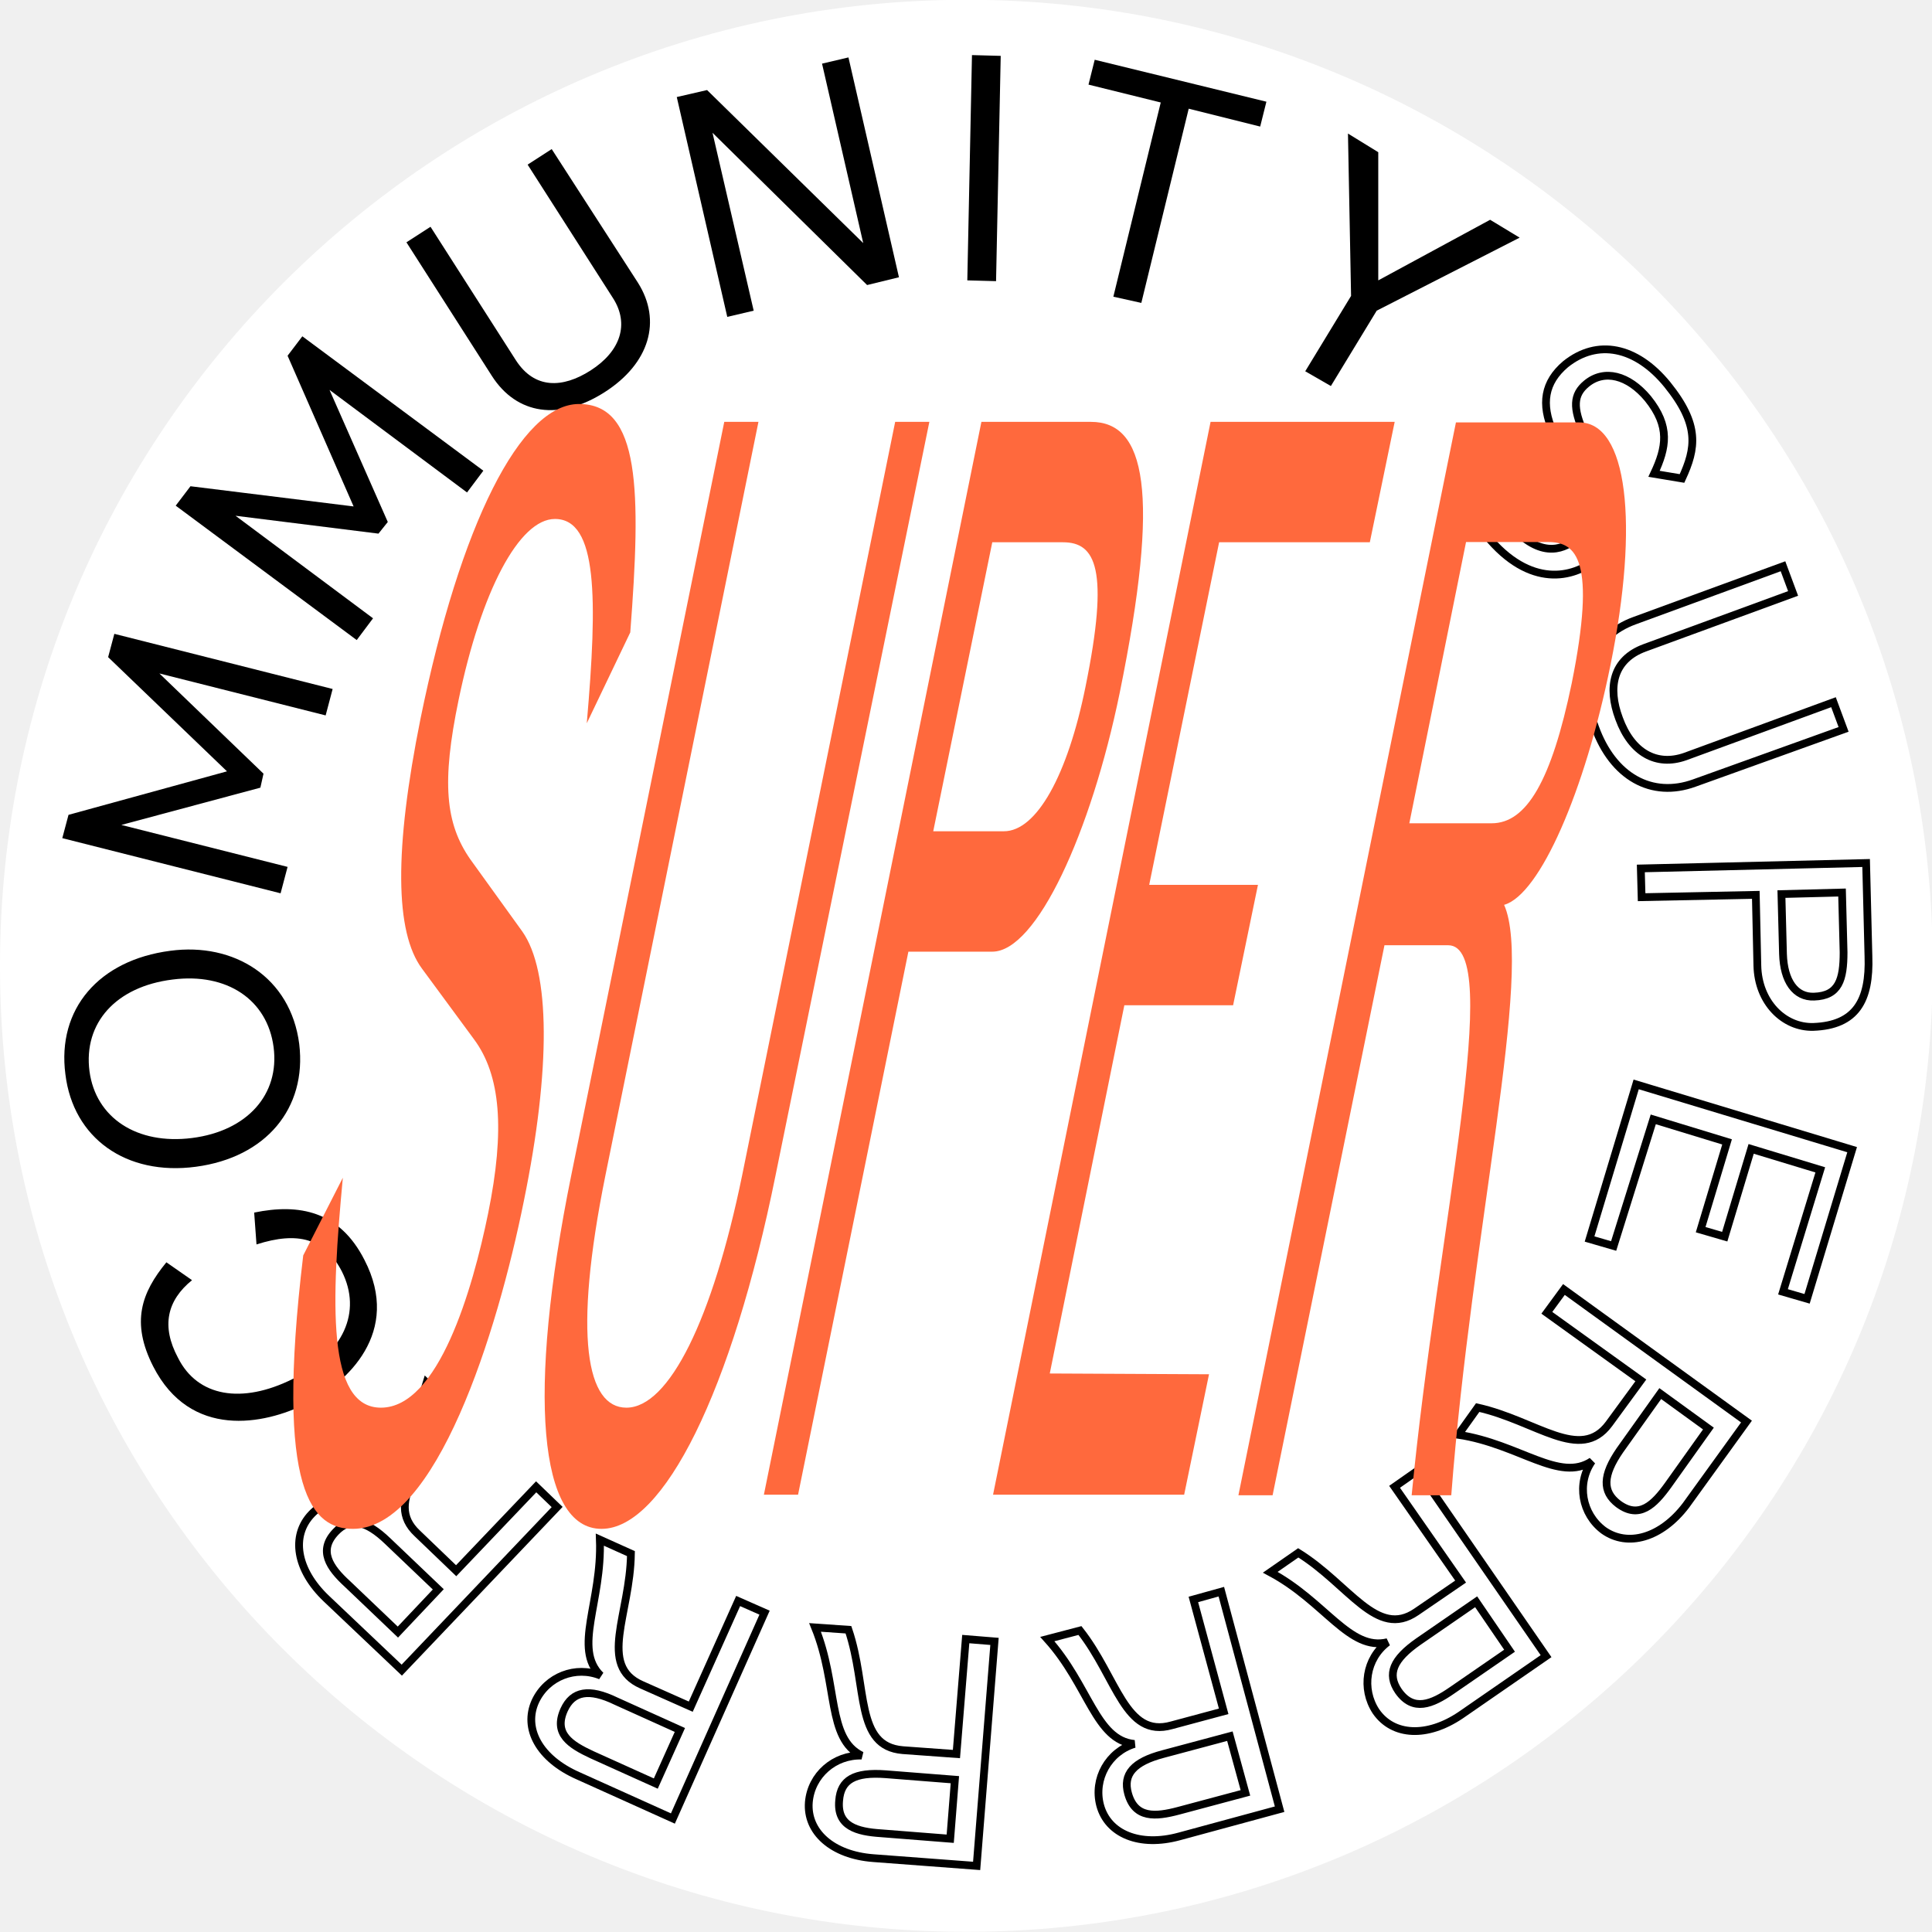
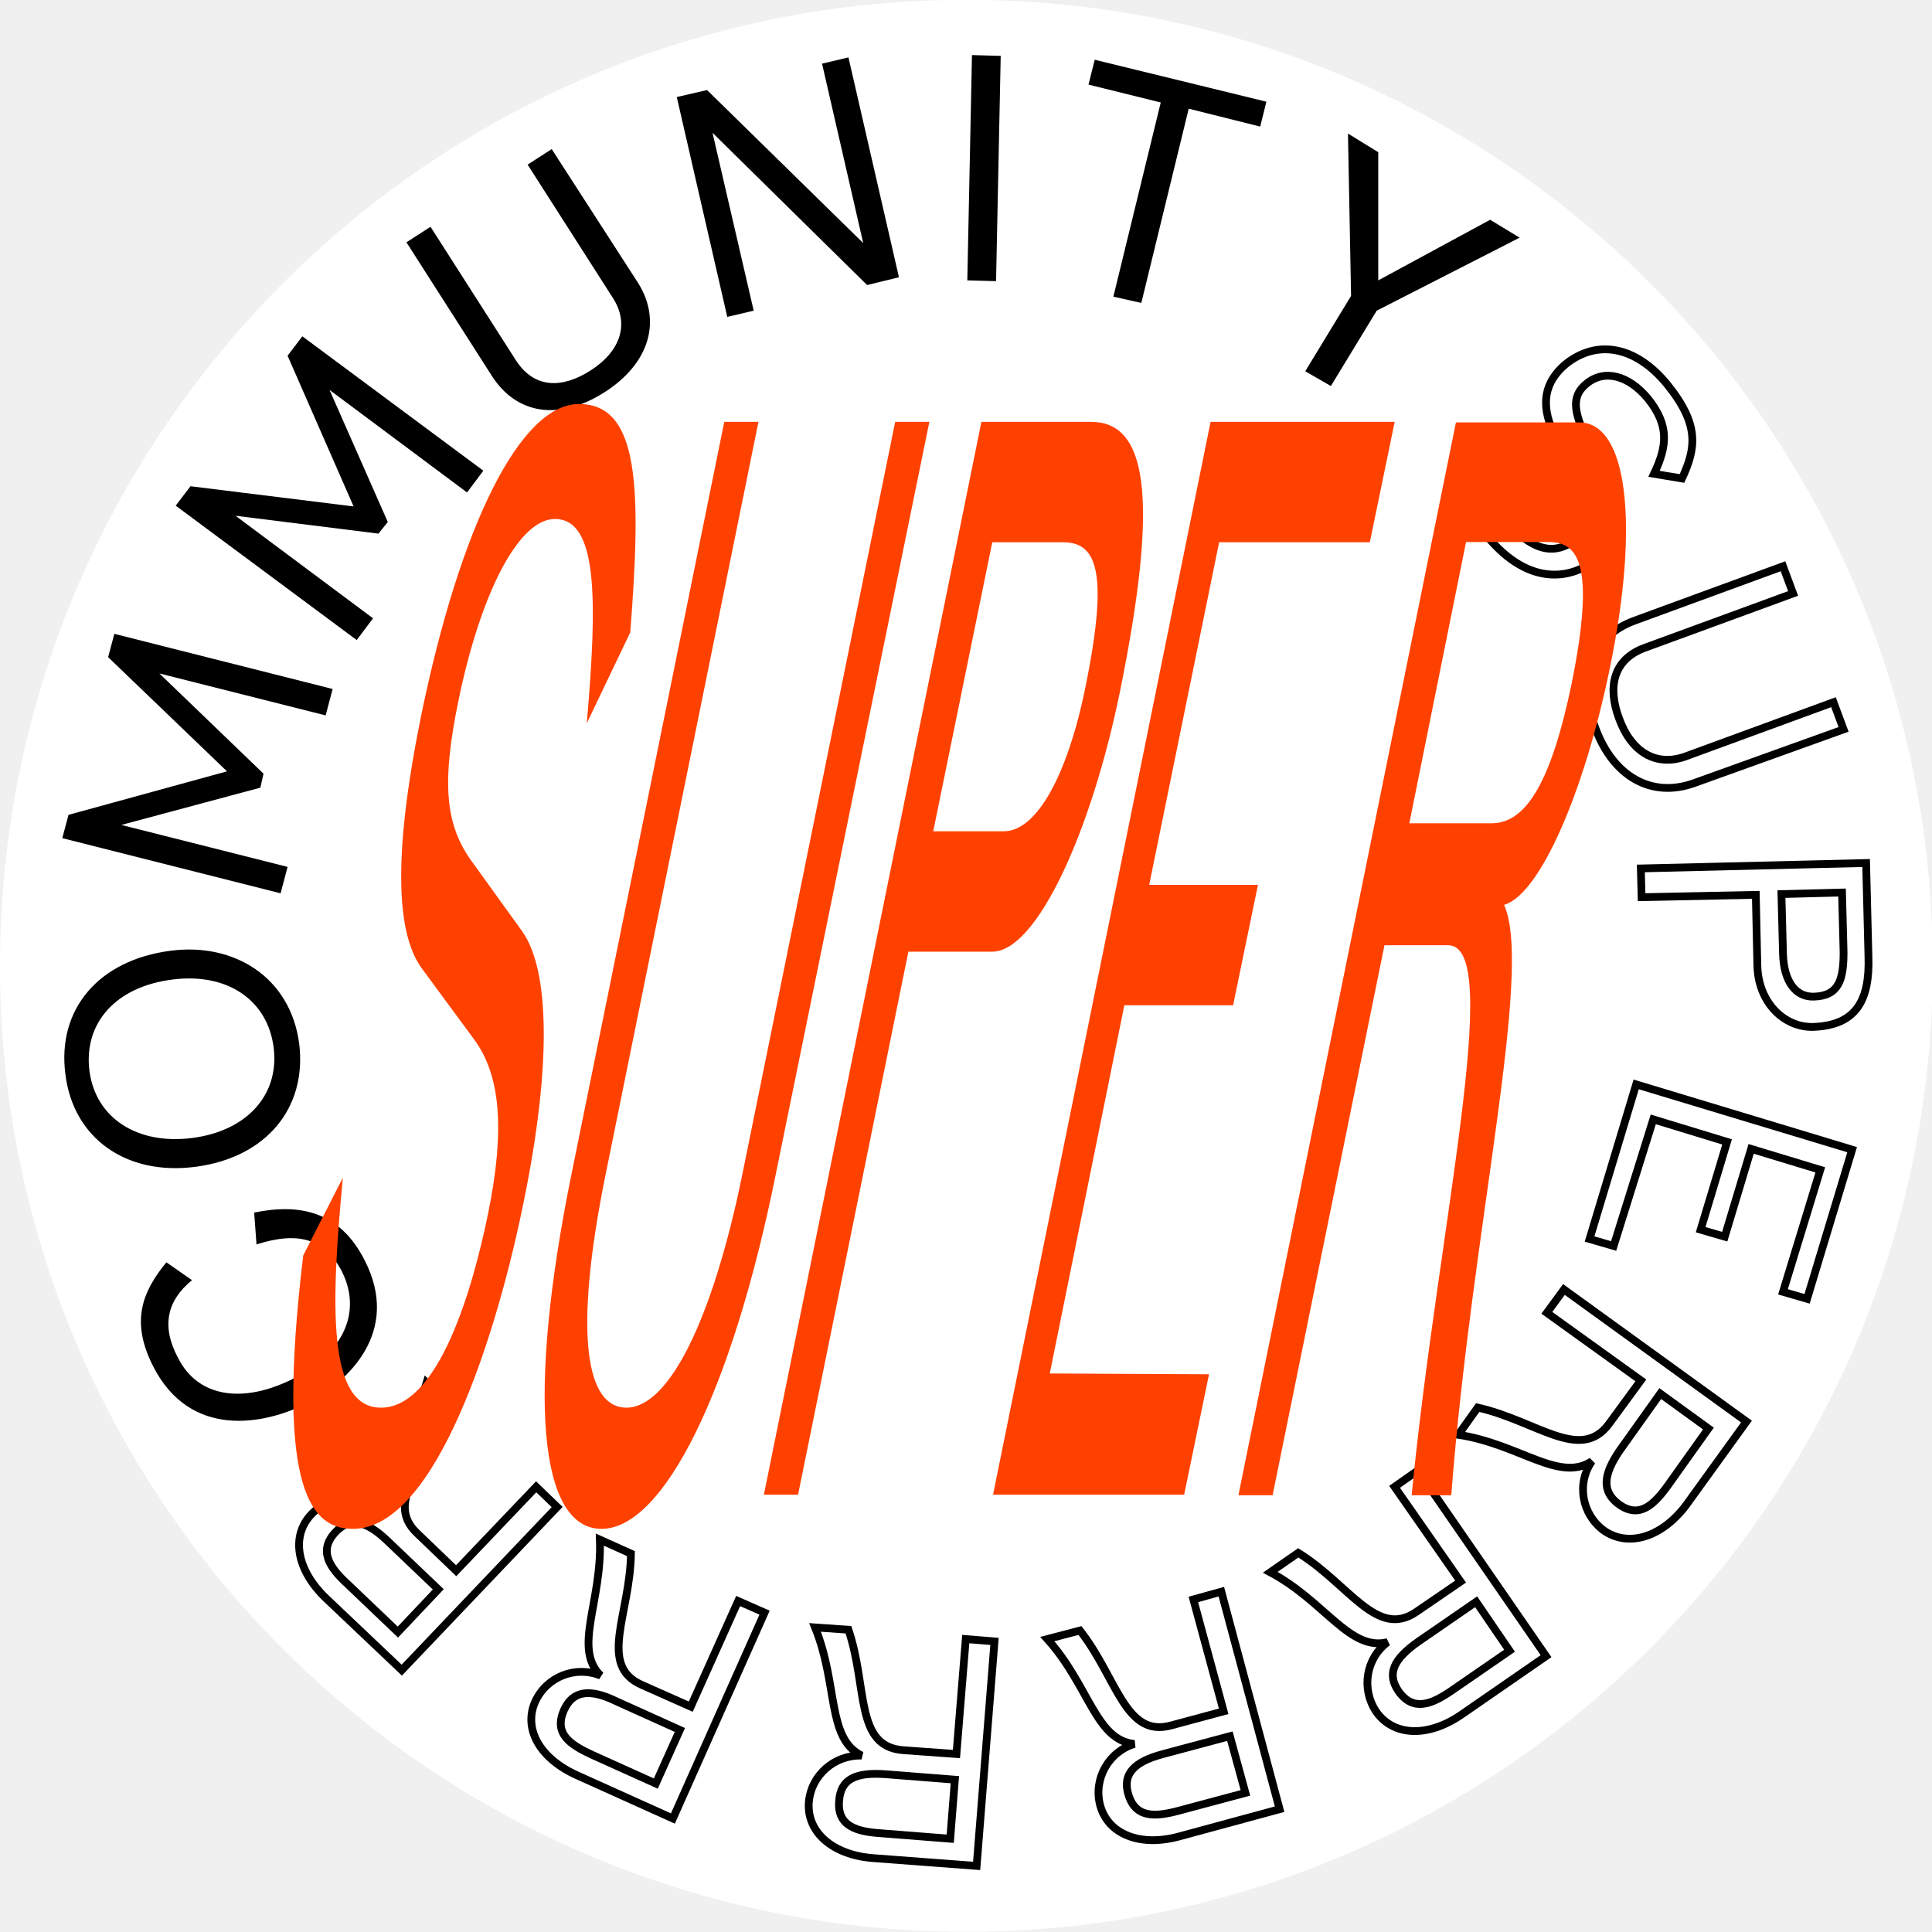
<svg xmlns="http://www.w3.org/2000/svg" version="1.1" id="Ebene_1" x="0px" y="0px" width="248.7px" height="248.7px" viewBox="0 0 248.7 248.7" style="enable-background:new 0 0 248.7 248.7;" xml:space="preserve">
  <style type="text/css">
	.st0{fill:#FFFFFF;}
	.st1{fill:none;stroke:#000000;}
- 	.st2{fill:#FF693D;}
+ 	.st2{fill:#FF4100;}
</style>
  <g id="background" transform="translate(489.199 157.974)">
-     <path id="Pfad_60" class="st0" d="M-364.8,90.7c68.7,0,124.4-55.7,124.4-124.4S-296.2-158-364.8-158s-124.4,55.7-124.4,124.4   c0,0,0,0,0,0C-489.2,35.1-433.5,90.7-364.8,90.7" />
+     <path id="Pfad_60" class="st0" d="M-364.8,90.7c68.7,0,124.4-55.7,124.4-124.4S-296.2-158-364.8-158s-124.4,55.7-124.4,124.4l0,0   C-489.2,35.1-433.5,90.7-364.8,90.7" />
  </g>
  <g id="name" transform="translate(488.219 156.692)">
    <path id="Pfad_22" class="st1" d="M-294.2-89.6c4,4.9,7.1,3.7,8.7,2.4c1.8-1.4,1.8-3.7,0.3-7.1l-3.1-6.8c-1.6-3.6-1.1-6.4,1.6-8.7   c4.1-3.3,9.1-2.3,13.1,2.6c4.2,5.2,3.7,8.2,1.9,12.1l-3.6-0.6c1.6-3.4,2.1-6.1-0.8-9.7c-2.5-3-5.6-3.8-7.9-1.9   c-1.7,1.4-1.8,3.1-0.3,6.4l3.1,6.9c1.7,3.7,1,7.1-1.7,9.4c-2.7,2.2-8.3,3.8-14-3.2c-2.7-3.4-5.2-7.8-1.5-13.6l3.3,0.7   C-296.9-97.5-298-94.2-294.2-89.6z" />
    <path id="Pfad_23" class="st1" d="M-270.1-55.9c-5.5,2-10.5-0.8-12.8-7.2c-2.4-6.5-0.4-11.7,5.1-13.7l19.1-7l1.3,3.5l-19.1,7   c-4.1,1.5-4.8,5.1-3.3,9.1c1.6,4.4,4.8,6.2,8.5,4.9l19.1-7l1.3,3.5L-270.1-55.9z" />
    <path id="Pfad_24" class="st1" d="M-254.8-24.5c-3.8,0.1-7.1-3.2-7.2-7.9l-0.2-9.1l-14.7,0.3l-0.1-3.7l29-0.7l0.3,12   C-247.5-27.9-249.3-24.7-254.8-24.5z M-254.7-28.4c3.2-0.1,3.8-2.2,3.8-5.7l-0.2-7.7l-7.8,0.2l0.2,7.7   C-258.6-30.4-257.1-28.3-254.7-28.4L-254.7-28.4z" />
    <path id="Pfad_25" class="st1" d="M-280.5,3.7l-3.1-0.9l6-19.9l27.8,8.4l-5.8,19.2l-3.1-0.9l4.8-15.7l-8.9-2.7l-3.4,11.3l-3.1-0.9   l3.4-11.3l-9.5-2.9L-280.5,3.7z" />
    <path id="Pfad_26" class="st1" d="M-281.8,40.3c-2.8-2.1-3.5-6-1.5-8.9c-4.2,2.8-9.3-2.2-17.2-3.4l2.5-3.5   c7.6,1.7,13.2,7.1,16.9,2.1l4.1-5.6l-12.1-8.7l2.2-3l23.5,17l-7.8,10.8C-274.4,41.3-278.7,42.5-281.8,40.3z M-279.9,36.9   c2.7,2,4.6,0.1,6.4-2.4l5.2-7.3l-6.2-4.5l-5.2,7.3C-281.9,33.2-282,35.3-279.9,36.9z" />
    <path id="Pfad_27" class="st1" d="M-311.1,63.6c-1.9-2.9-1.3-6.8,1.5-8.9c-4.9,1.2-8-5.2-15.1-9l3.6-2.5   c6.6,4.1,10.1,11.1,15.2,7.6l5.7-3.9l-8.5-12.2l3-2.1l16.5,23.9l-11,7.6C-304.5,67-308.9,66.8-311.1,63.6z M-308.2,61   c1.9,2.7,4.3,1.7,6.9-0.1l7.4-5.1l-4.3-6.3l-7.4,5.1C-308.9,56.9-309.7,58.8-308.2,61L-308.2,61z" />
    <path id="Pfad_28" class="st1" d="M-346.6,75.7c-0.9-3.4,1.1-6.9,4.4-7.9c-5-0.5-5.8-7.5-11.2-13.5l4.2-1.1   c4.8,6.1,5.8,13.9,11.8,12.2l6.7-1.8l-3.9-14.4l3.6-1l7.5,28l-12.9,3.5C-341.5,81.1-345.6,79.4-346.6,75.7z M-343,74.2   c0.9,3.2,3.5,3,6.5,2.2l8.6-2.3l-2-7.3l-8.6,2.3C-342.3,70.1-343.7,71.7-343,74.2L-343,74.2z" />
    <path id="Pfad_29" class="st1" d="M-384.1,75.3c0.3-3.5,3.3-6.1,6.8-6c-4.5-2.2-3-9.1-6-16.5l4.3,0.3c2.5,7.4,0.8,15,7,15.5   l6.9,0.5l1.2-14.8l3.7,0.3l-2.3,28.9l-13.3-1C-381.1,82.1-384.4,79.1-384.1,75.3z M-380.2,75.1c-0.3,3.3,2.3,4,5.4,4.2l8.9,0.7   l0.6-7.6l-8.9-0.7C-378.2,71.4-380,72.4-380.2,75.1z" />
    <path id="Pfad_30" class="st1" d="M-419.3,62.3c1.5-3.2,5.2-4.6,8.4-3.3c-3.6-3.5,0.2-9.5-0.1-17.5l4,1.8   c-0.1,7.8-4.3,14.4,1.4,16.9l6.3,2.8l6.1-13.6l3.4,1.5l-11.8,26.5l-12.2-5.5C-418.8,69.7-420.9,65.8-419.3,62.3z M-415.6,63.4   c-1.4,3.1,0.8,4.5,3.6,5.8l8.2,3.7l3.1-6.9l-8.2-3.7C-412.4,60.6-414.5,61-415.6,63.4L-415.6,63.4z" />
    <path id="Pfad_31" class="st1" d="M-448.1,38.2c2.4-2.5,6.4-2.6,9.1-0.3c-2.2-4.5,3.4-8.9,5.7-16.6l3.1,3   c-2.7,7.3-8.8,12.2-4.3,16.4l5,4.8l10.3-10.8l2.7,2.6l-20,21l-9.7-9.2C-450.1,45.4-450.8,41-448.1,38.2z M-445,40.5   c-2.3,2.4-0.8,4.6,1.5,6.7l6.5,6.2l5.2-5.5l-6.5-6.2C-441.1,39-443.2,38.6-445,40.5z" />
    <path id="Pfad_32" d="M-441.3,5.5c4.8,9.3-2.2,15.8-7.5,18.5c-5.4,2.7-14.9,4.6-19.7-4.8c-2.9-5.7-1.5-9.5,1.7-13.4l3.3,2.3   c-3.2,2.6-4,5.9-1.8,10c2.5,5,8.2,6,14.8,2.7c6.5-3.3,8.9-8.6,6.3-13.8c-2.2-4.3-5.7-5.2-11-3.5l-0.3-4.1   C-449.7-1.8-444.5-0.8-441.3,5.5z" />
-     <path id="Pfad_33" d="M-449.7-22.3C-448.7-14-454-7.7-463-6.5c-9,1.2-15.8-3.7-16.8-11.9c-1.1-8.4,4.3-14.7,13.5-15.9   C-458.1-35.4-450.8-30.9-449.7-22.3z M-463.5-10.2c7.1-0.9,11.3-5.6,10.5-11.7c-0.8-6.1-6-9.6-13-8.7c-7.3,0.9-11.5,5.6-10.7,11.8   C-475.9-12.8-470.6-9.3-463.5-10.2z" />
+     <path id="Pfad_33" d="M-449.7-22.3c1,8.3-4.3,14.6-13.3,15.8s-15.8-3.7-16.8-11.9c-1.1-8.4,4.3-14.7,13.5-15.9   C-458.1-35.4-450.8-30.9-449.7-22.3z M-463.5-10.2c7.1-0.9,11.3-5.6,10.5-11.7s-6-9.6-13-8.7c-7.3,0.9-11.5,5.6-10.7,11.8   C-475.9-12.8-470.6-9.3-463.5-10.2z" />
    <path id="Pfad_34" d="M-454.7-55.3l-17.9,4.8l21.4,5.4l-0.9,3.4l-28.1-7.1l0.8-3l20.4-5.6l-15.3-14.7l0.8-3l28.1,7.1l-0.9,3.4   l-21.4-5.4l13.4,12.9L-454.7-55.3z" />
    <path id="Pfad_35" d="M-439.5-88l-18.4-2.3l17.7,13.2l-2.1,2.8l-23.3-17.3l1.9-2.5l21,2.6l-8.5-19.4l1.9-2.5l23.3,17.3l-2.1,2.8   l-17.7-13.2l7.5,17L-439.5-88z" />
-     <path id="Pfad_36" d="M-406.1-120.3c3.1,4.9,1.5,10.4-4.3,14.1c-5.8,3.7-11.3,2.9-14.5-2.1l-11-17.2l3.1-2l11,17.2   c2.4,3.7,6,3.6,9.6,1.3c3.9-2.5,5-6,2.9-9.3l-11-17.2l3.1-2L-406.1-120.3z" />
+     <path id="Pfad_36" d="M-406.1-120.3c3.1,4.9,1.5,10.4-4.3,14.1s-11.3,2.9-14.5-2.1l-11-17.2l3.1-2l11,17.2c2.4,3.7,6,3.6,9.6,1.3   c3.9-2.5,5-6,2.9-9.3l-11-17.2l3.1-2L-406.1-120.3z" />
    <path id="Pfad_37" d="M-376.6-120l-19.9-19.6l5.3,22.9l-3.4,0.8l-6.5-28.3l3.9-0.9l20.1,19.7l-5.3-23.1l3.4-0.8l6.5,28.3   L-376.6-120z" />
    <path id="Pfad_38" d="M-363.7-120.6l0.6-29l3.7,0.1l-0.6,29L-363.7-120.6z" />
    <path id="Pfad_39" d="M-344.9-118.5l6.1-25l-9.3-2.3l0.8-3.2l22.1,5.4l-0.8,3.2l-9.2-2.3l-6.1,25L-344.9-118.5z" />
-     <path id="Pfad_40" d="M-320.2-108.9l5.9-9.7l-0.4-20.9l3.9,2.4l0,16.5l14.4-7.8l3.8,2.3l-18.4,9.4l-5.9,9.7L-320.2-108.9z" />
+     <path id="Pfad_40" d="M-320.2-108.9l5.9-9.7l-0.4-20.9l3.9,2.4v16.5l14.4-7.8l3.8,2.3l-18.4,9.4l-5.9,9.7L-320.2-108.9z" />
  </g>
  <g id="super" transform="translate(527.133 210.005)">
    <path id="Pfad_61" class="st2" d="M-371.5-33.1l-3.2,15.5h-24.6l28-138.1h23.7l-3.2,15.5h-19.4l-9,44.1h14l-3.2,15.5h-14l-9.6,47.4   L-371.5-33.1z" />
    <g id="Gruppe_11" transform="translate(121.485 2.273)">
      <path id="Pfad_62" class="st2" d="M-446.3-124.3c3.2-15.9,0.6-18.2-3-18.2h-10.6l-7.3,36.2h10.6    C-452.1-106.3-448.9-111.8-446.3-124.3 M-441.3-126.7c-3.3,16.3-9.1,29.6-13.7,30.9c3.8,8.5-4.2,41.9-6.8,76h-5.1    c3.3-34.1,12-70.8,4.7-70.8h-8.2l-14.4,70.8h-4.4l28-138.1h15.8C-439.1-158-437.6-144.9-441.3-126.7" />
    </g>
    <path id="Pfad_63" class="st2" d="M-478.1-28.8c7.4,0,11.8-15.2,13.8-25c2.2-10.8,1.6-17.8-1.8-22.4l-6.7-9.1   c-3.5-4.7-3.6-15.3-0.2-32.2c5.1-25,12.9-40.5,20.4-40.5c7.9,0,8,11.2,6.6,29.4l-5.6,11.7c1.4-16.1,1.4-26.3-4.1-26.3   c-4.6,0-9.5,9.3-12.4,23.3c-2.2,10.6-1.7,15.9,1.5,20.5l6.7,9.3c3.6,5.1,3.7,17.6,0.2,34.7c-3.4,16.9-11.3,42.2-22,42.2   c-5.1,0-10.1-4.4-6.4-35.2l5.1-10C-484.5-42.4-485.1-28.8-478.1-28.8" />
    <path id="Pfad_64" class="st2" d="M-427.3-58.7c-5.6,27.7-14.4,45.5-22.4,45.5c-8.1,0-9.6-17.4-3.9-45.5l19.7-97h4.4l-19.7,97   c-4.2,20.8-2.4,29.9,2.7,29.9c5.5,0,11.1-11.4,14.9-29.9l19.7-97h4.4L-427.3-58.7z" />
    <path id="Pfad_65" class="st2" d="M-387.4-121.6c3.1-15.2,1.3-18.6-2.9-18.6h-9.1L-407-103h9.1C-393.7-103-389.7-110.2-387.4-121.6    M-383-120.8c-3.7,18-10.7,33.3-16.4,33.3h-10.8l-14.2,69.9h-4.4l28-138.1h14.1C-379.7-155.7-377.7-146.8-383-120.8" />
  </g>
</svg>
